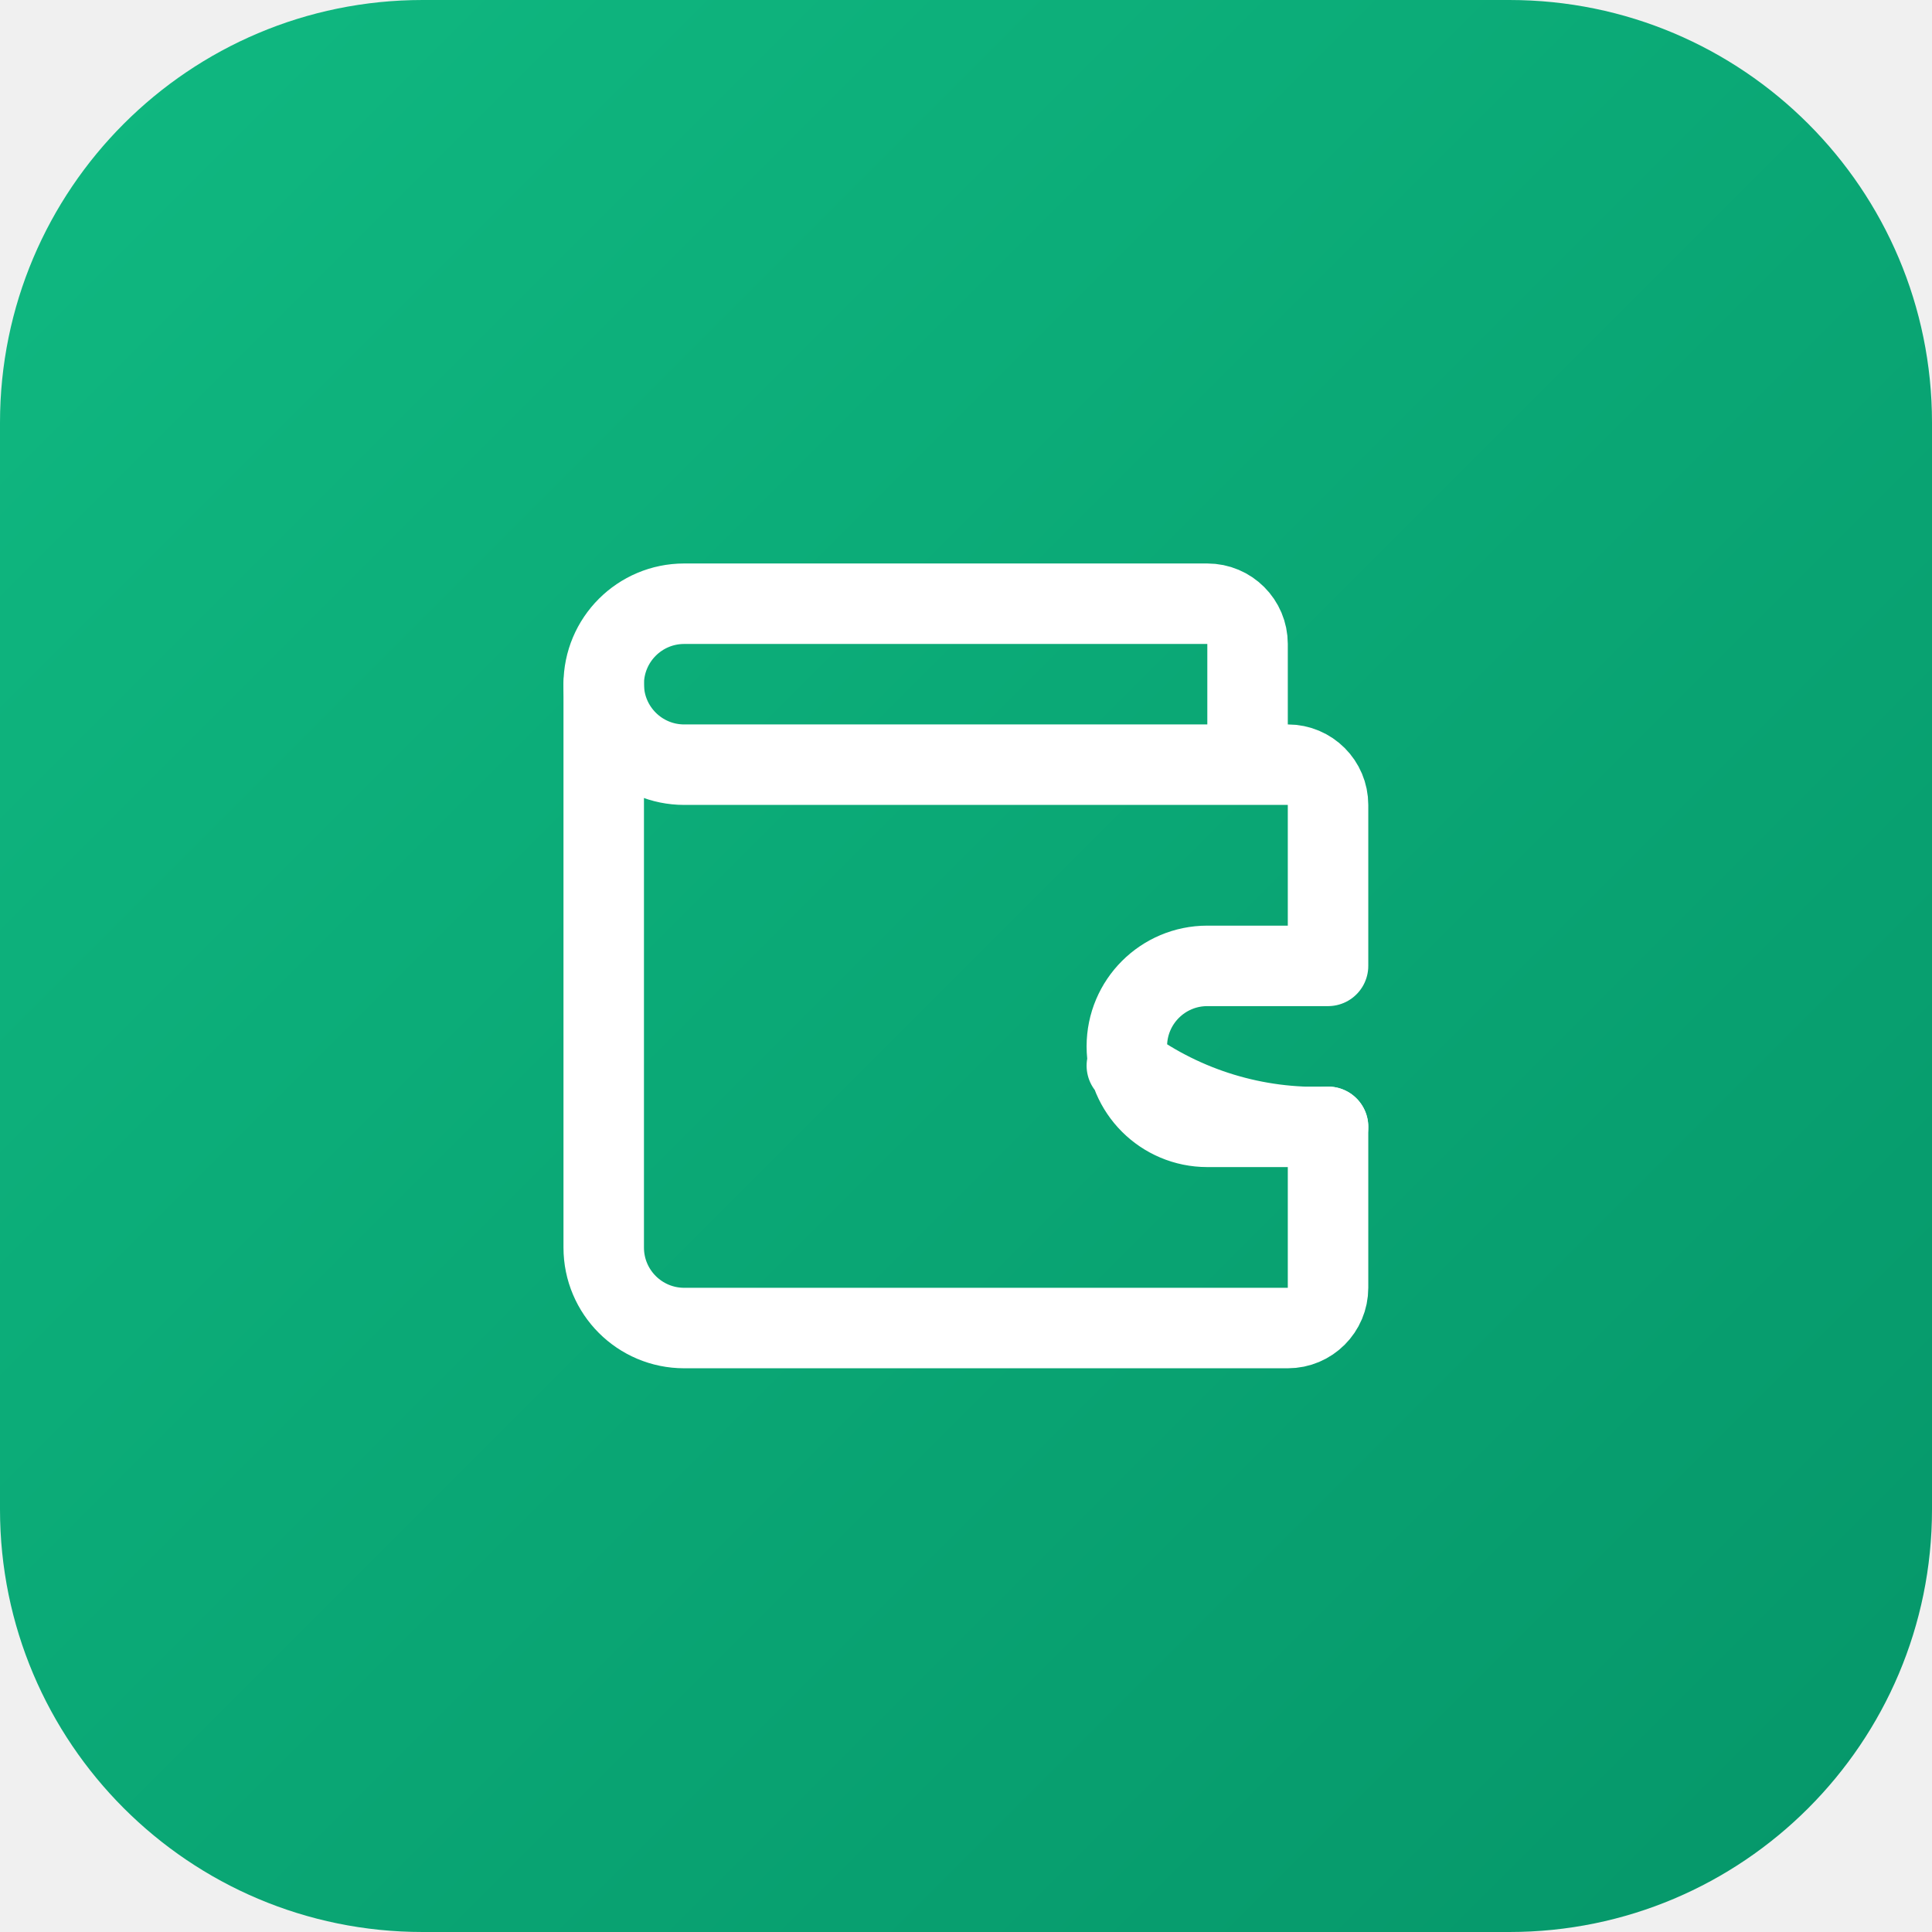
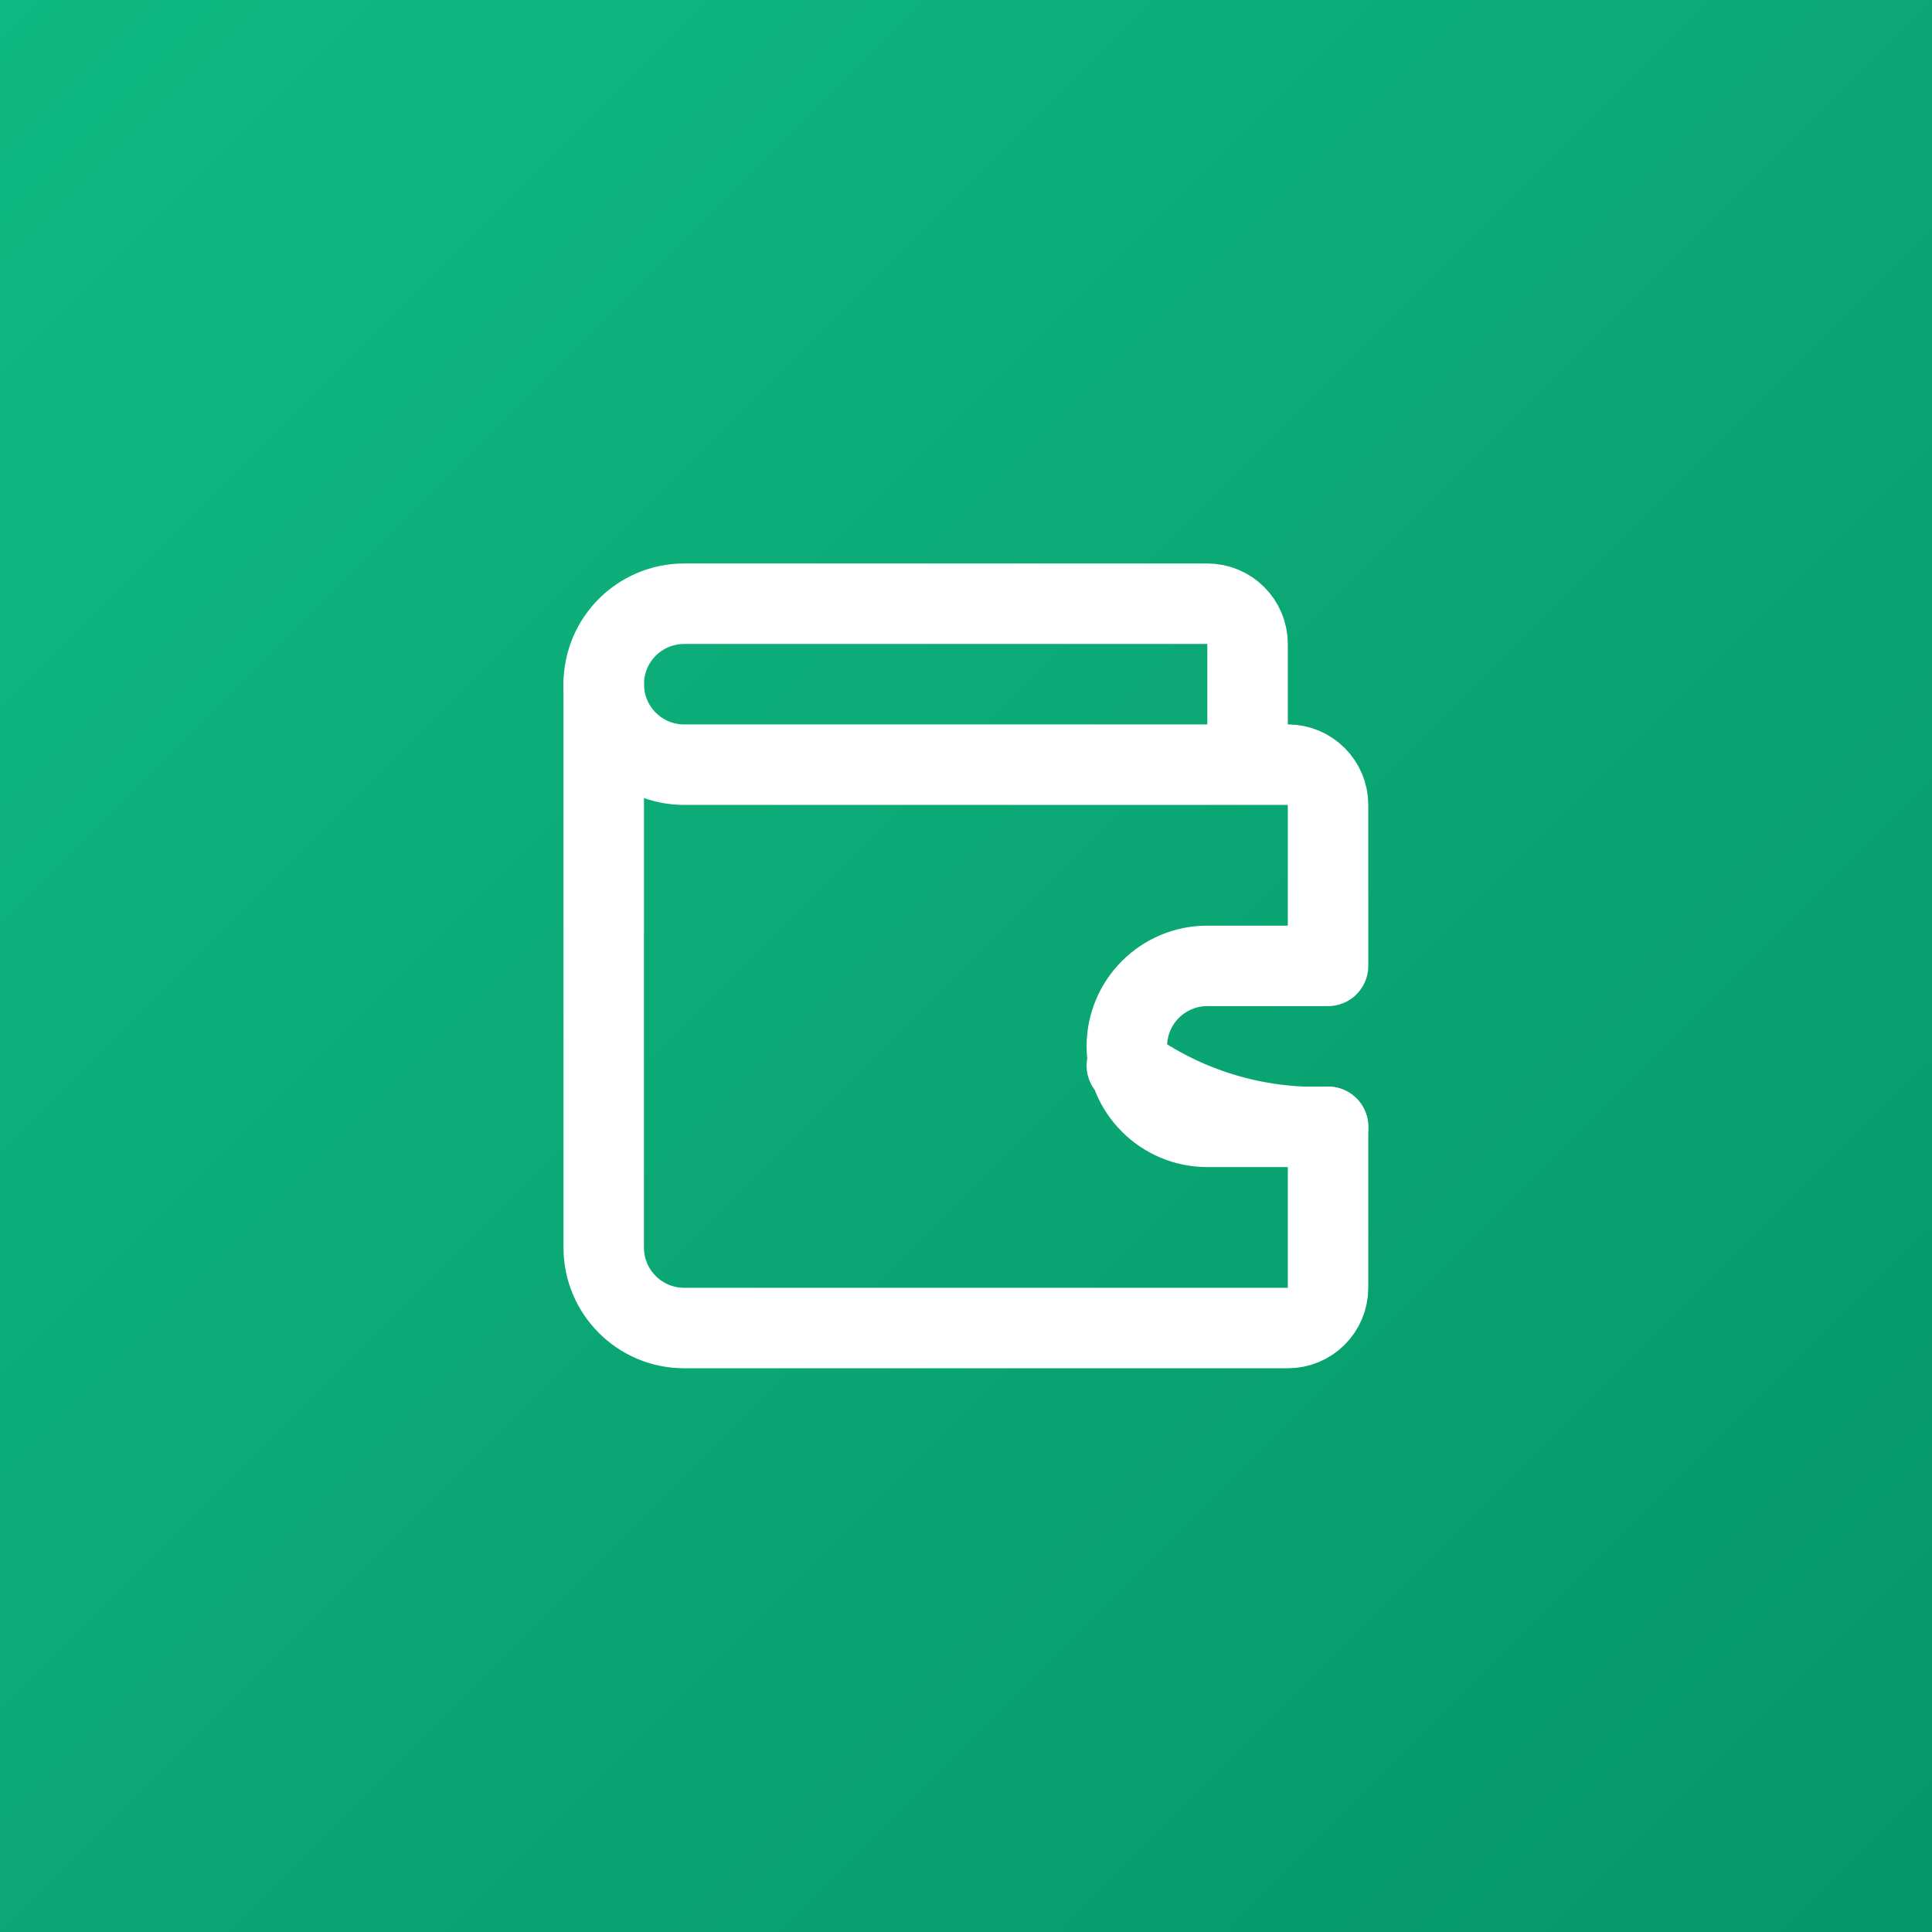
<svg xmlns="http://www.w3.org/2000/svg" viewBox="0 0 64 64">
  <defs>
    <linearGradient id="grad" x1="0%" y1="0%" x2="100%" y2="100%">
      <stop offset="0%" stop-color="#10b981" />
      <stop offset="100%" stop-color="#059669" />
    </linearGradient>
  </defs>
-   <rect width="64" height="64" rx="14" fill="url(#grad)" />
+   <rect width="64" height="64" fill="url(#grad)" />
  <g transform="translate(16, 16) scale(1.333)" fill="none" stroke="white" stroke-width="2" stroke-linecap="round" stroke-linejoin="round">
    <path d="M19 7V4a1 1 0 0 0-1-1H5a2 2 0 0 0 0 4h15a1 1 0 0 1 1 1v4h-3a2 2 0 0 0 0 4h3a8 8 0 0 1-5-1.52" />
    <path d="M3 5v14a2 2 0 0 0 2 2h15a1 1 0 0 0 1-1v-4" />
  </g>
</svg>
